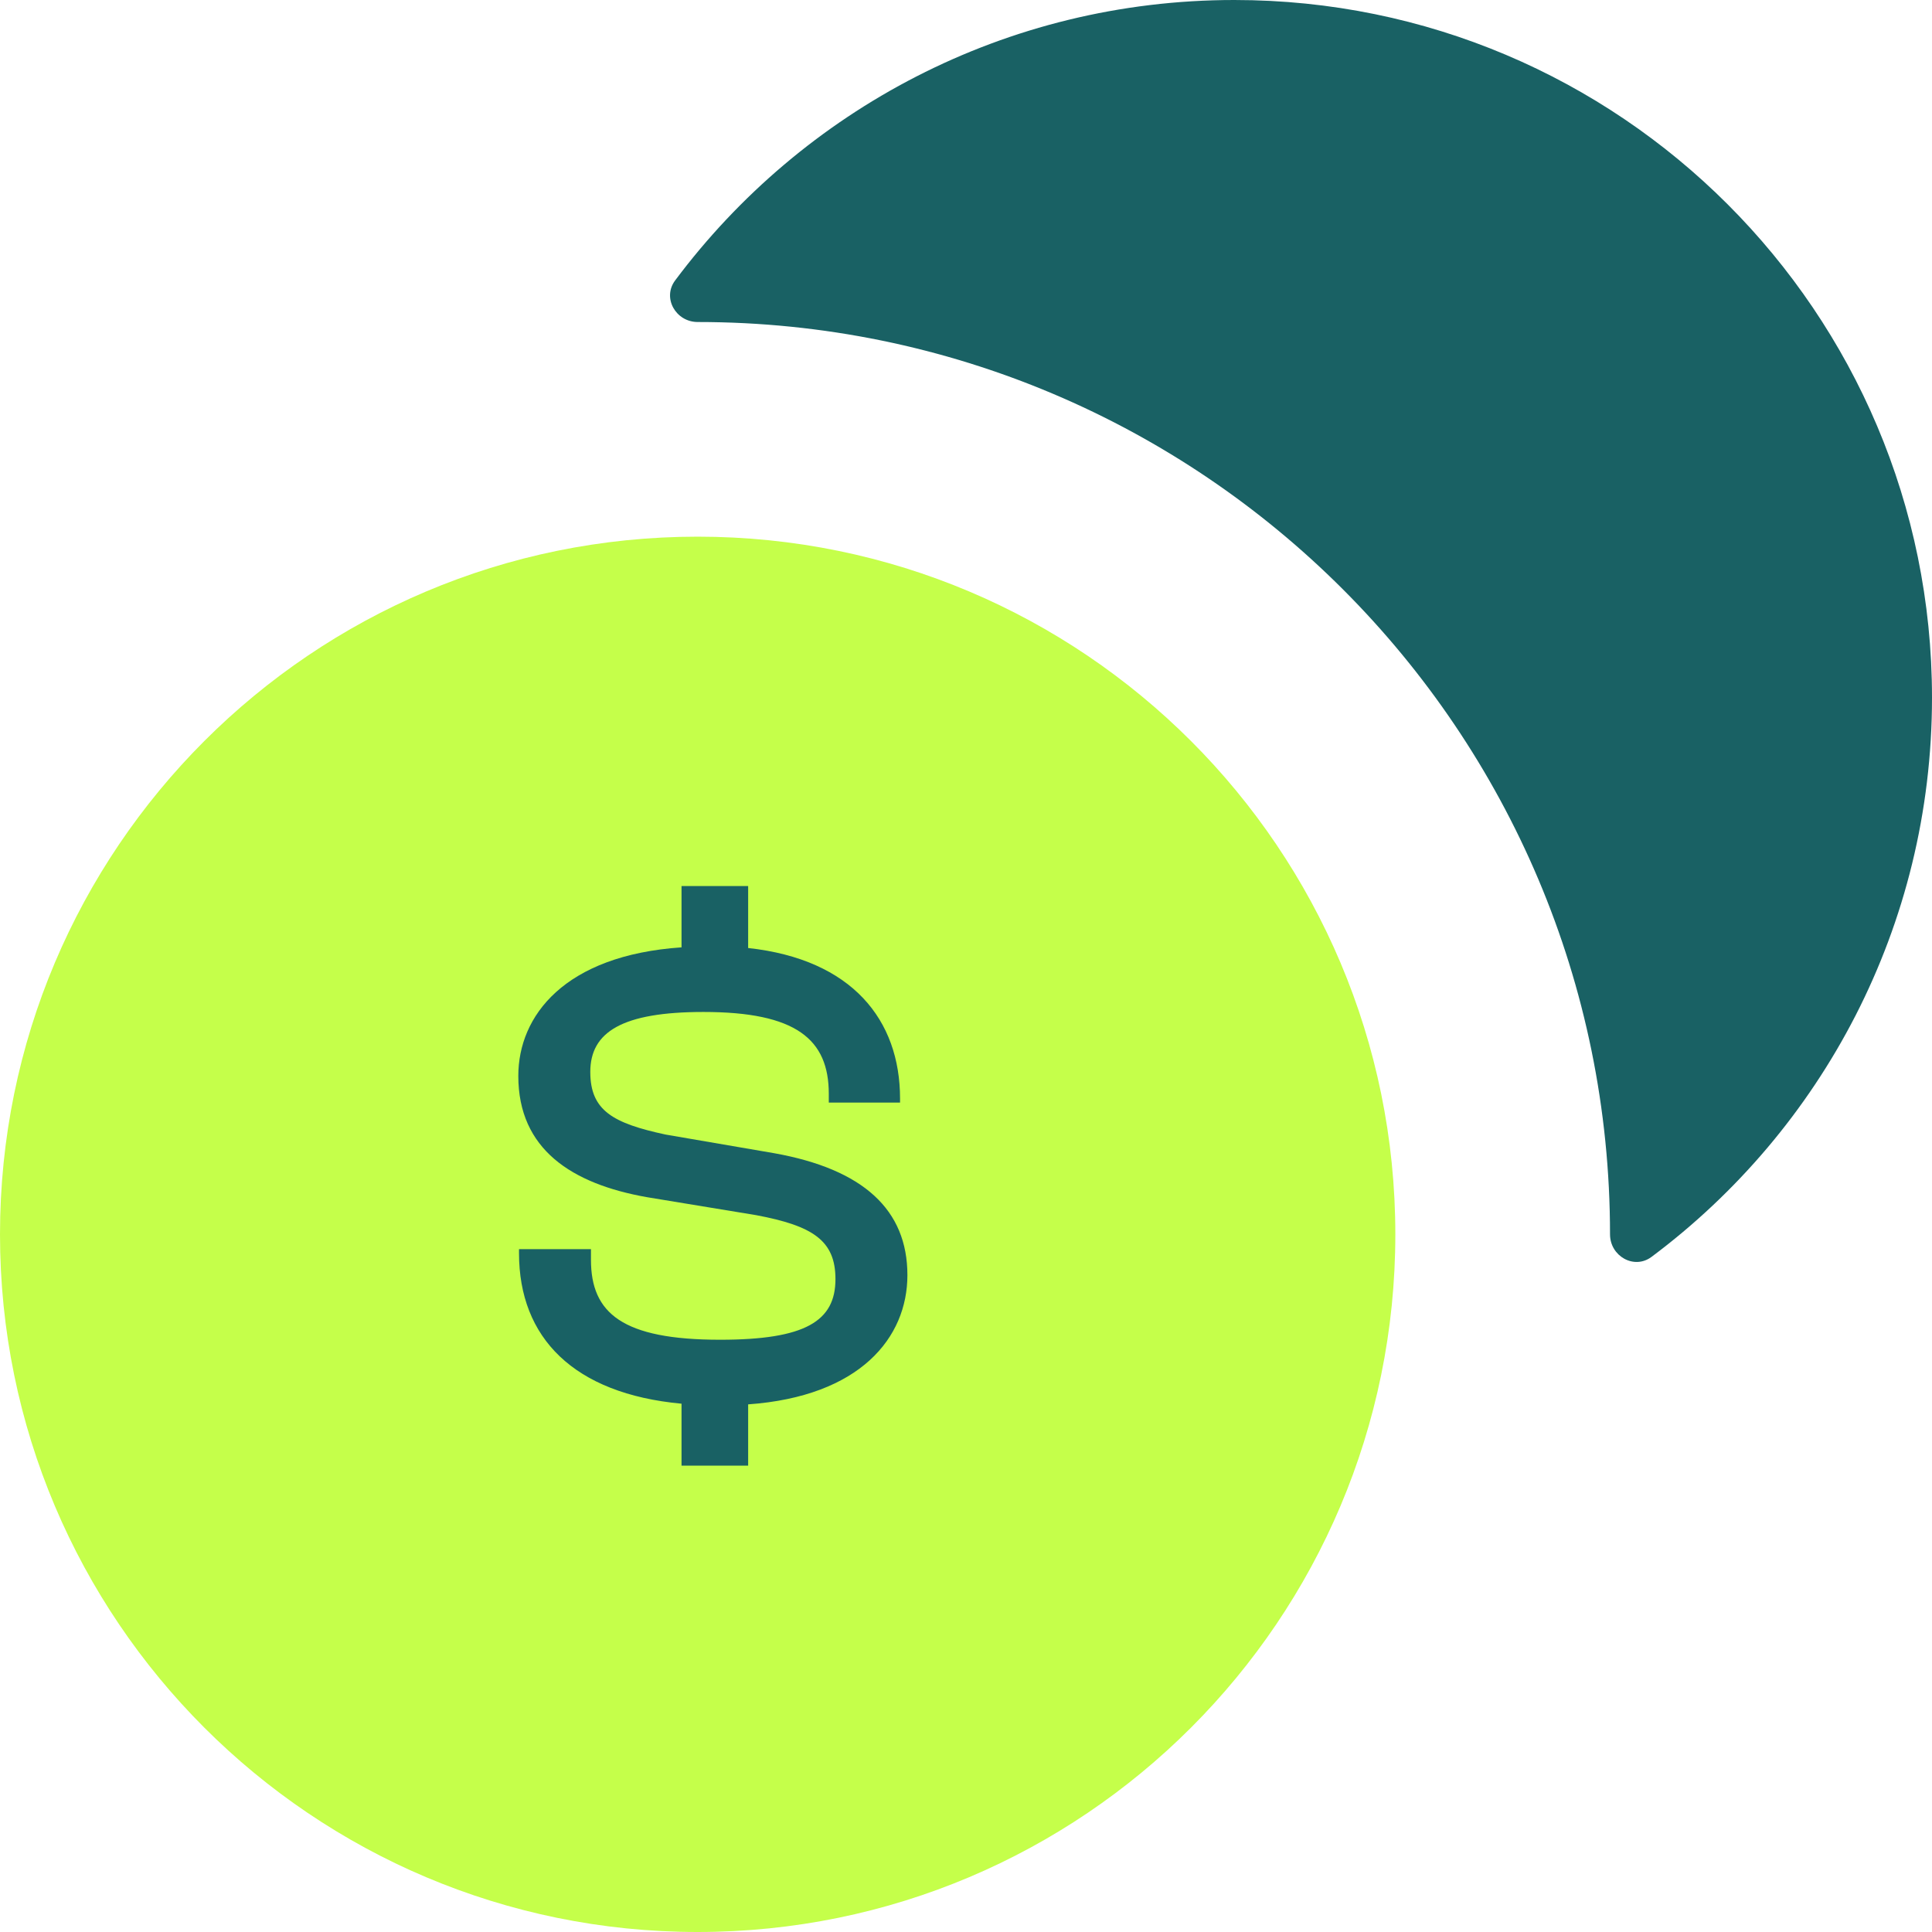
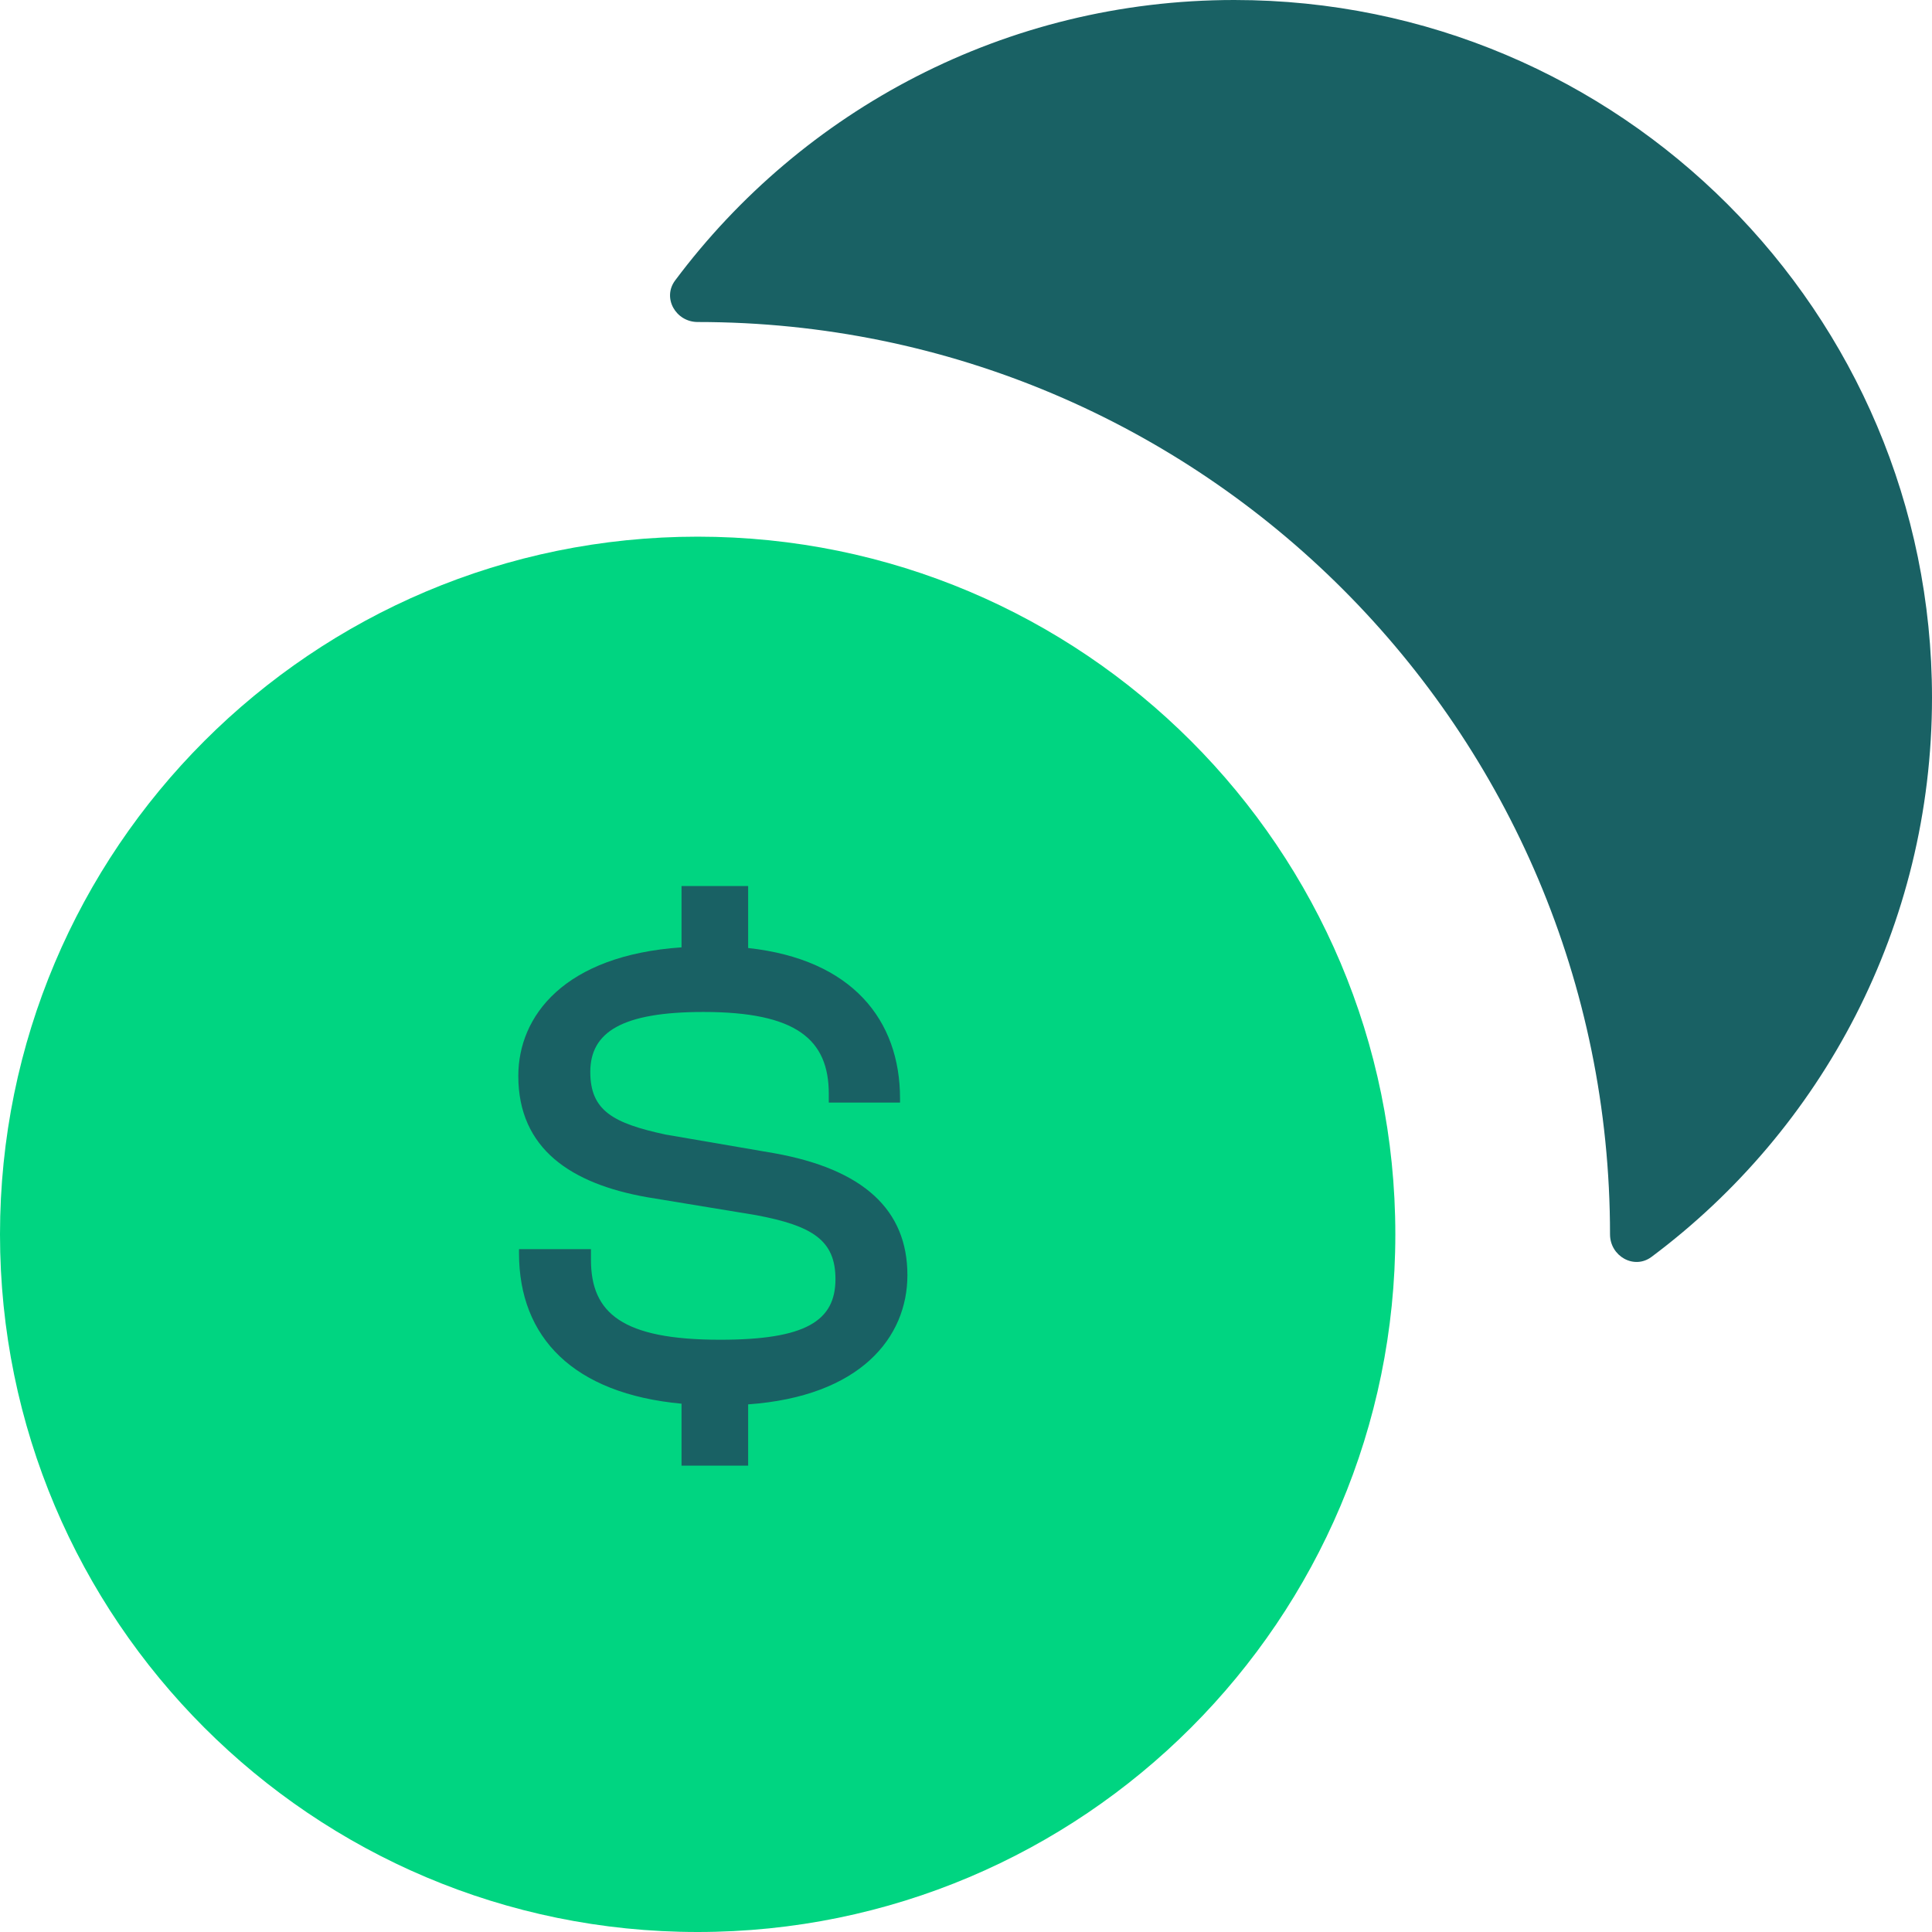
<svg xmlns="http://www.w3.org/2000/svg" width="58" height="58" viewBox="0 0 58 58" fill="none">
-   <path d="M0 37.056C0 48.623 9.377 58 20.944 58C32.512 58 41.889 48.623 41.889 37.056C41.889 25.488 32.512 16.111 20.944 16.111C9.377 16.111 0 25.488 0 37.056Z" fill="#C5FF4A" />
+   <path d="M0 37.056C0 48.623 9.377 58 20.944 58C32.512 58 41.889 48.623 41.889 37.056C41.889 25.488 32.512 16.111 20.944 16.111C9.377 16.111 0 25.488 0 37.056Z" fill="#00d581" />
  <path d="M20.268 8.419C19.875 8.945 20.289 9.667 20.945 9.667C36.071 9.667 48.334 21.929 48.334 37.055C48.334 37.711 49.056 38.125 49.581 37.732C54.692 33.913 58 27.815 58 20.944C58 9.377 48.623 0 37.056 0C30.185 0 24.087 3.308 20.268 8.419Z" fill="#196164" />
  <path d="M22.46 44H20.46V42.14C17.221 41.84 15.581 40.16 15.581 37.62V37.5H17.741V37.82C17.741 39.42 18.68 40.22 21.62 40.22C24.18 40.22 25.081 39.66 25.081 38.4C25.081 37.24 24.401 36.8 22.701 36.48L19.421 35.94C17.16 35.54 15.56 34.5 15.56 32.3C15.56 30.5 16.941 28.68 20.46 28.44V26.6H22.46V28.46C25.581 28.8 27.02 30.62 27.02 32.98V33.1H24.881V32.84C24.881 31.2 23.901 30.38 21.12 30.38C18.68 30.38 17.721 30.98 17.721 32.18C17.721 33.34 18.401 33.72 19.98 34.06L23.241 34.62C25.921 35.1 27.241 36.32 27.241 38.28C27.241 40.16 25.82 41.92 22.46 42.16V44Z" fill="#196164" />
</svg>
